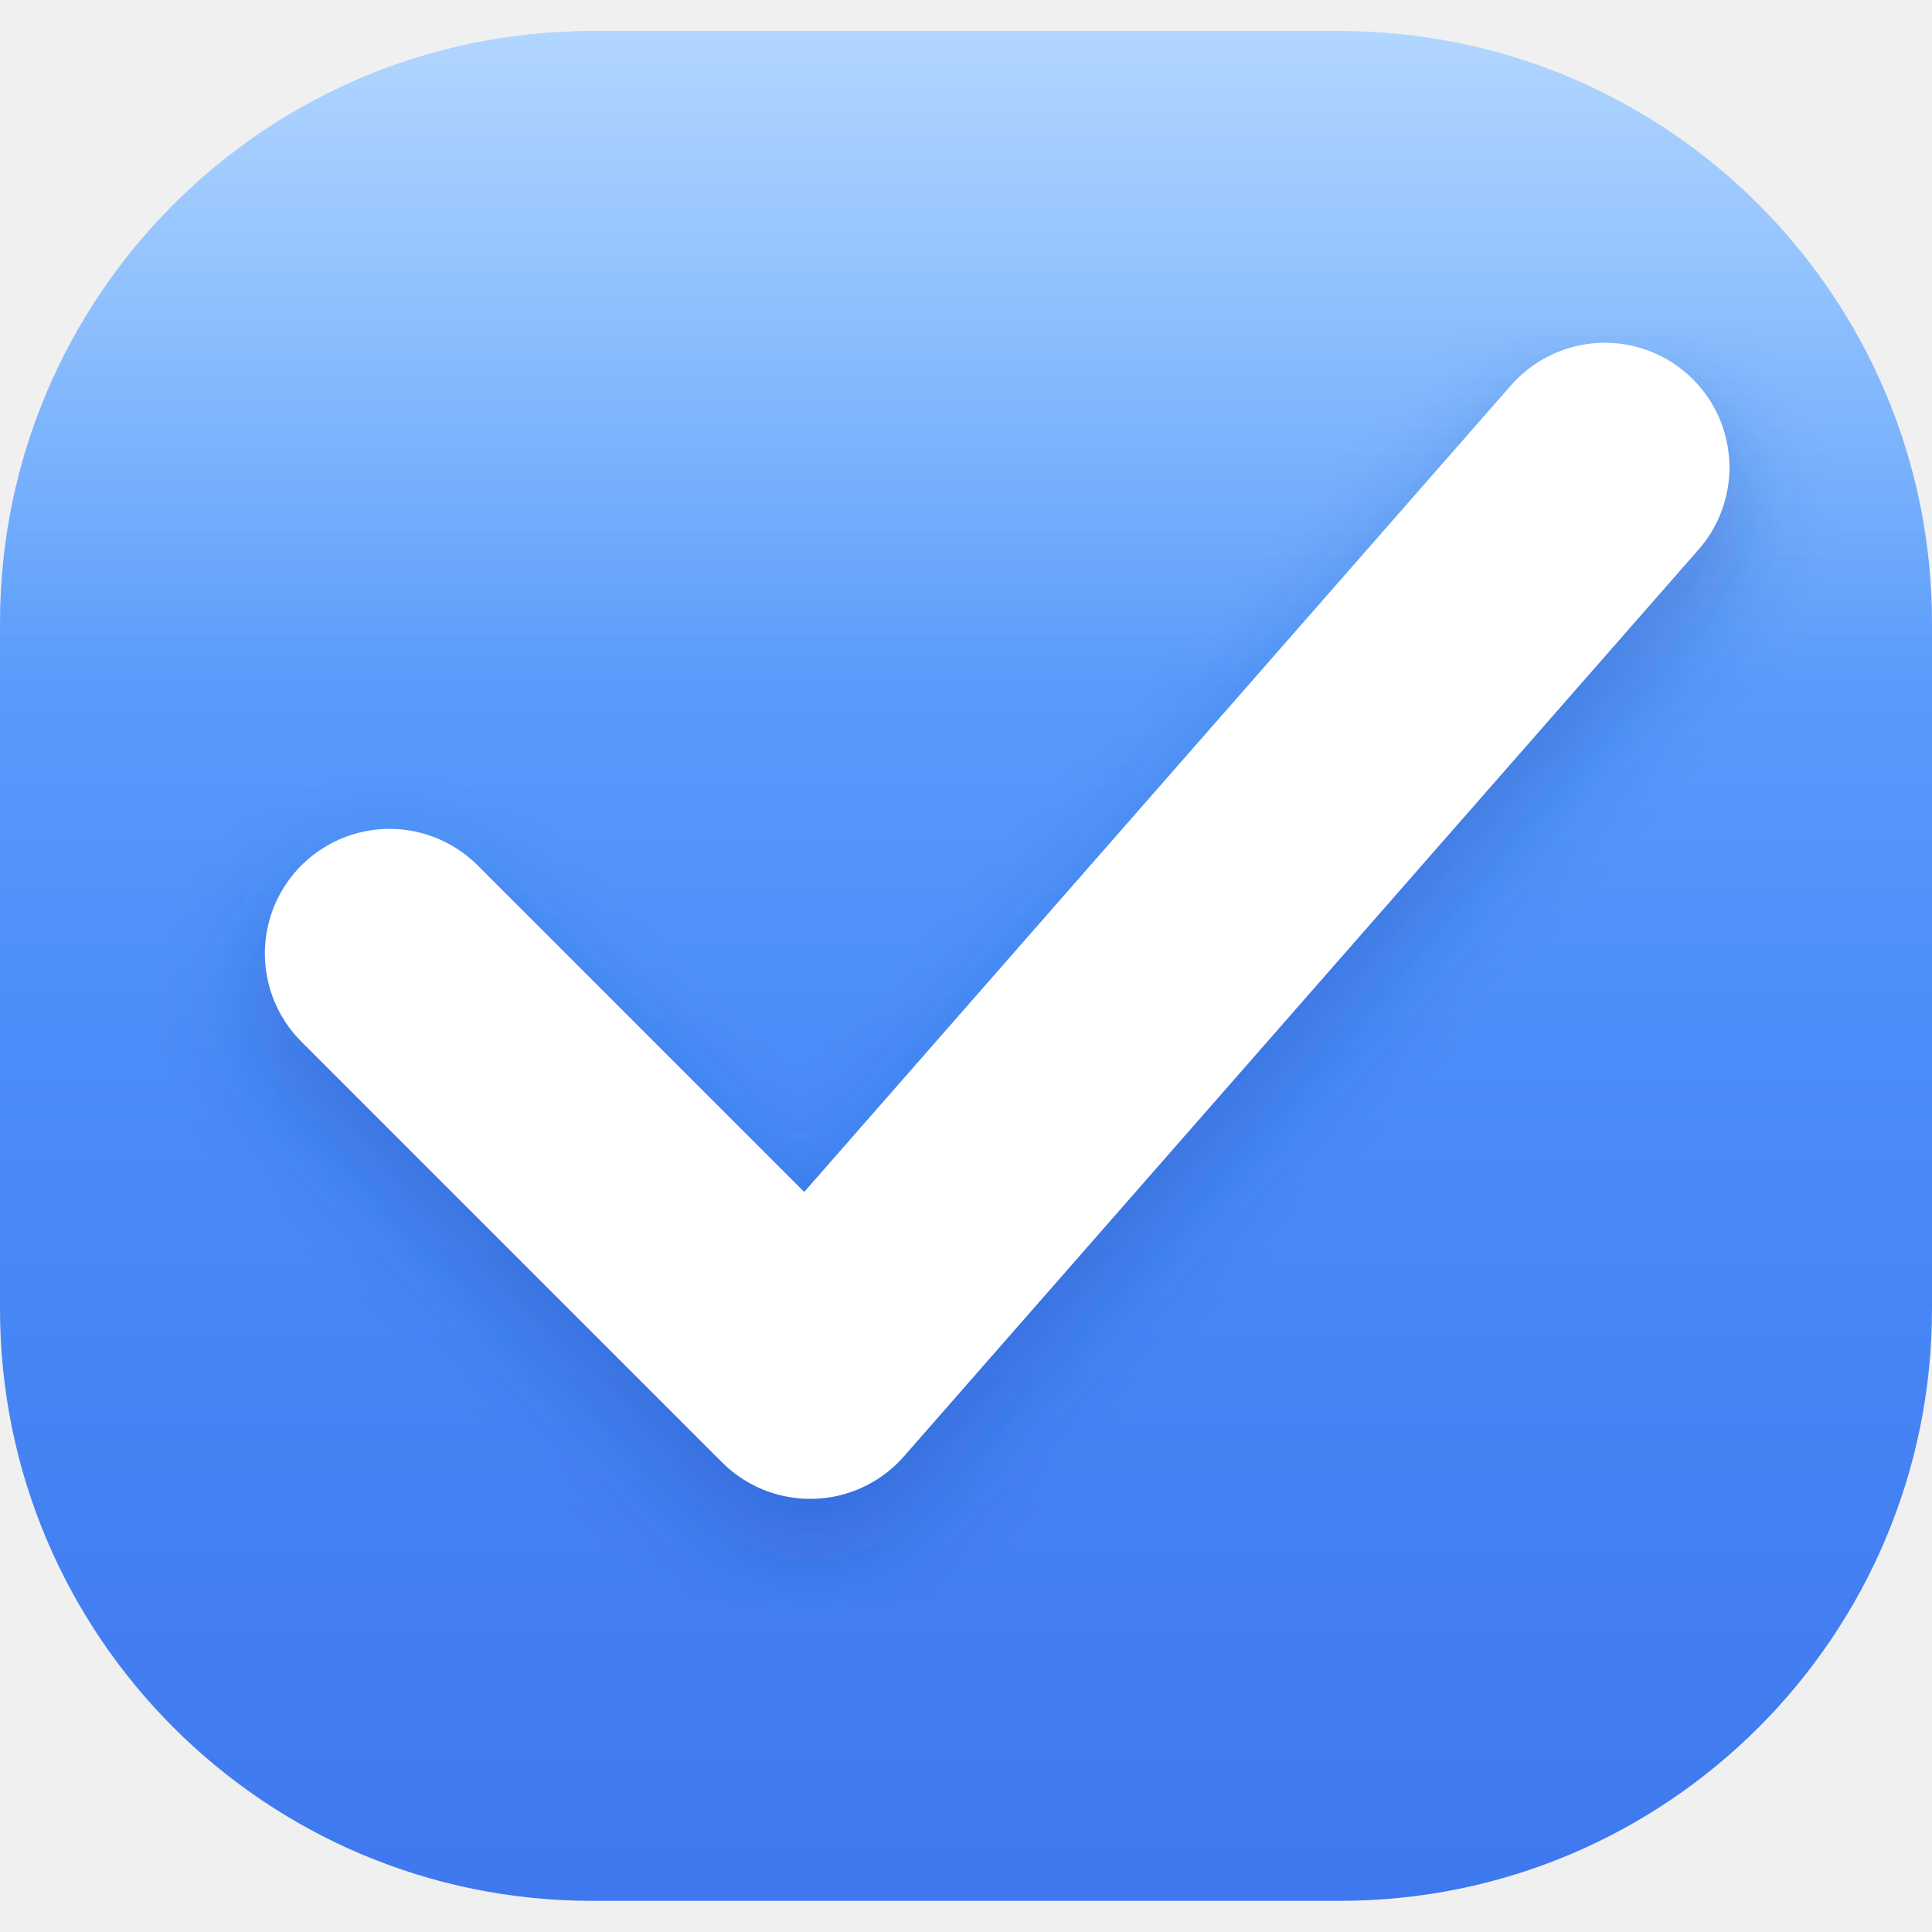
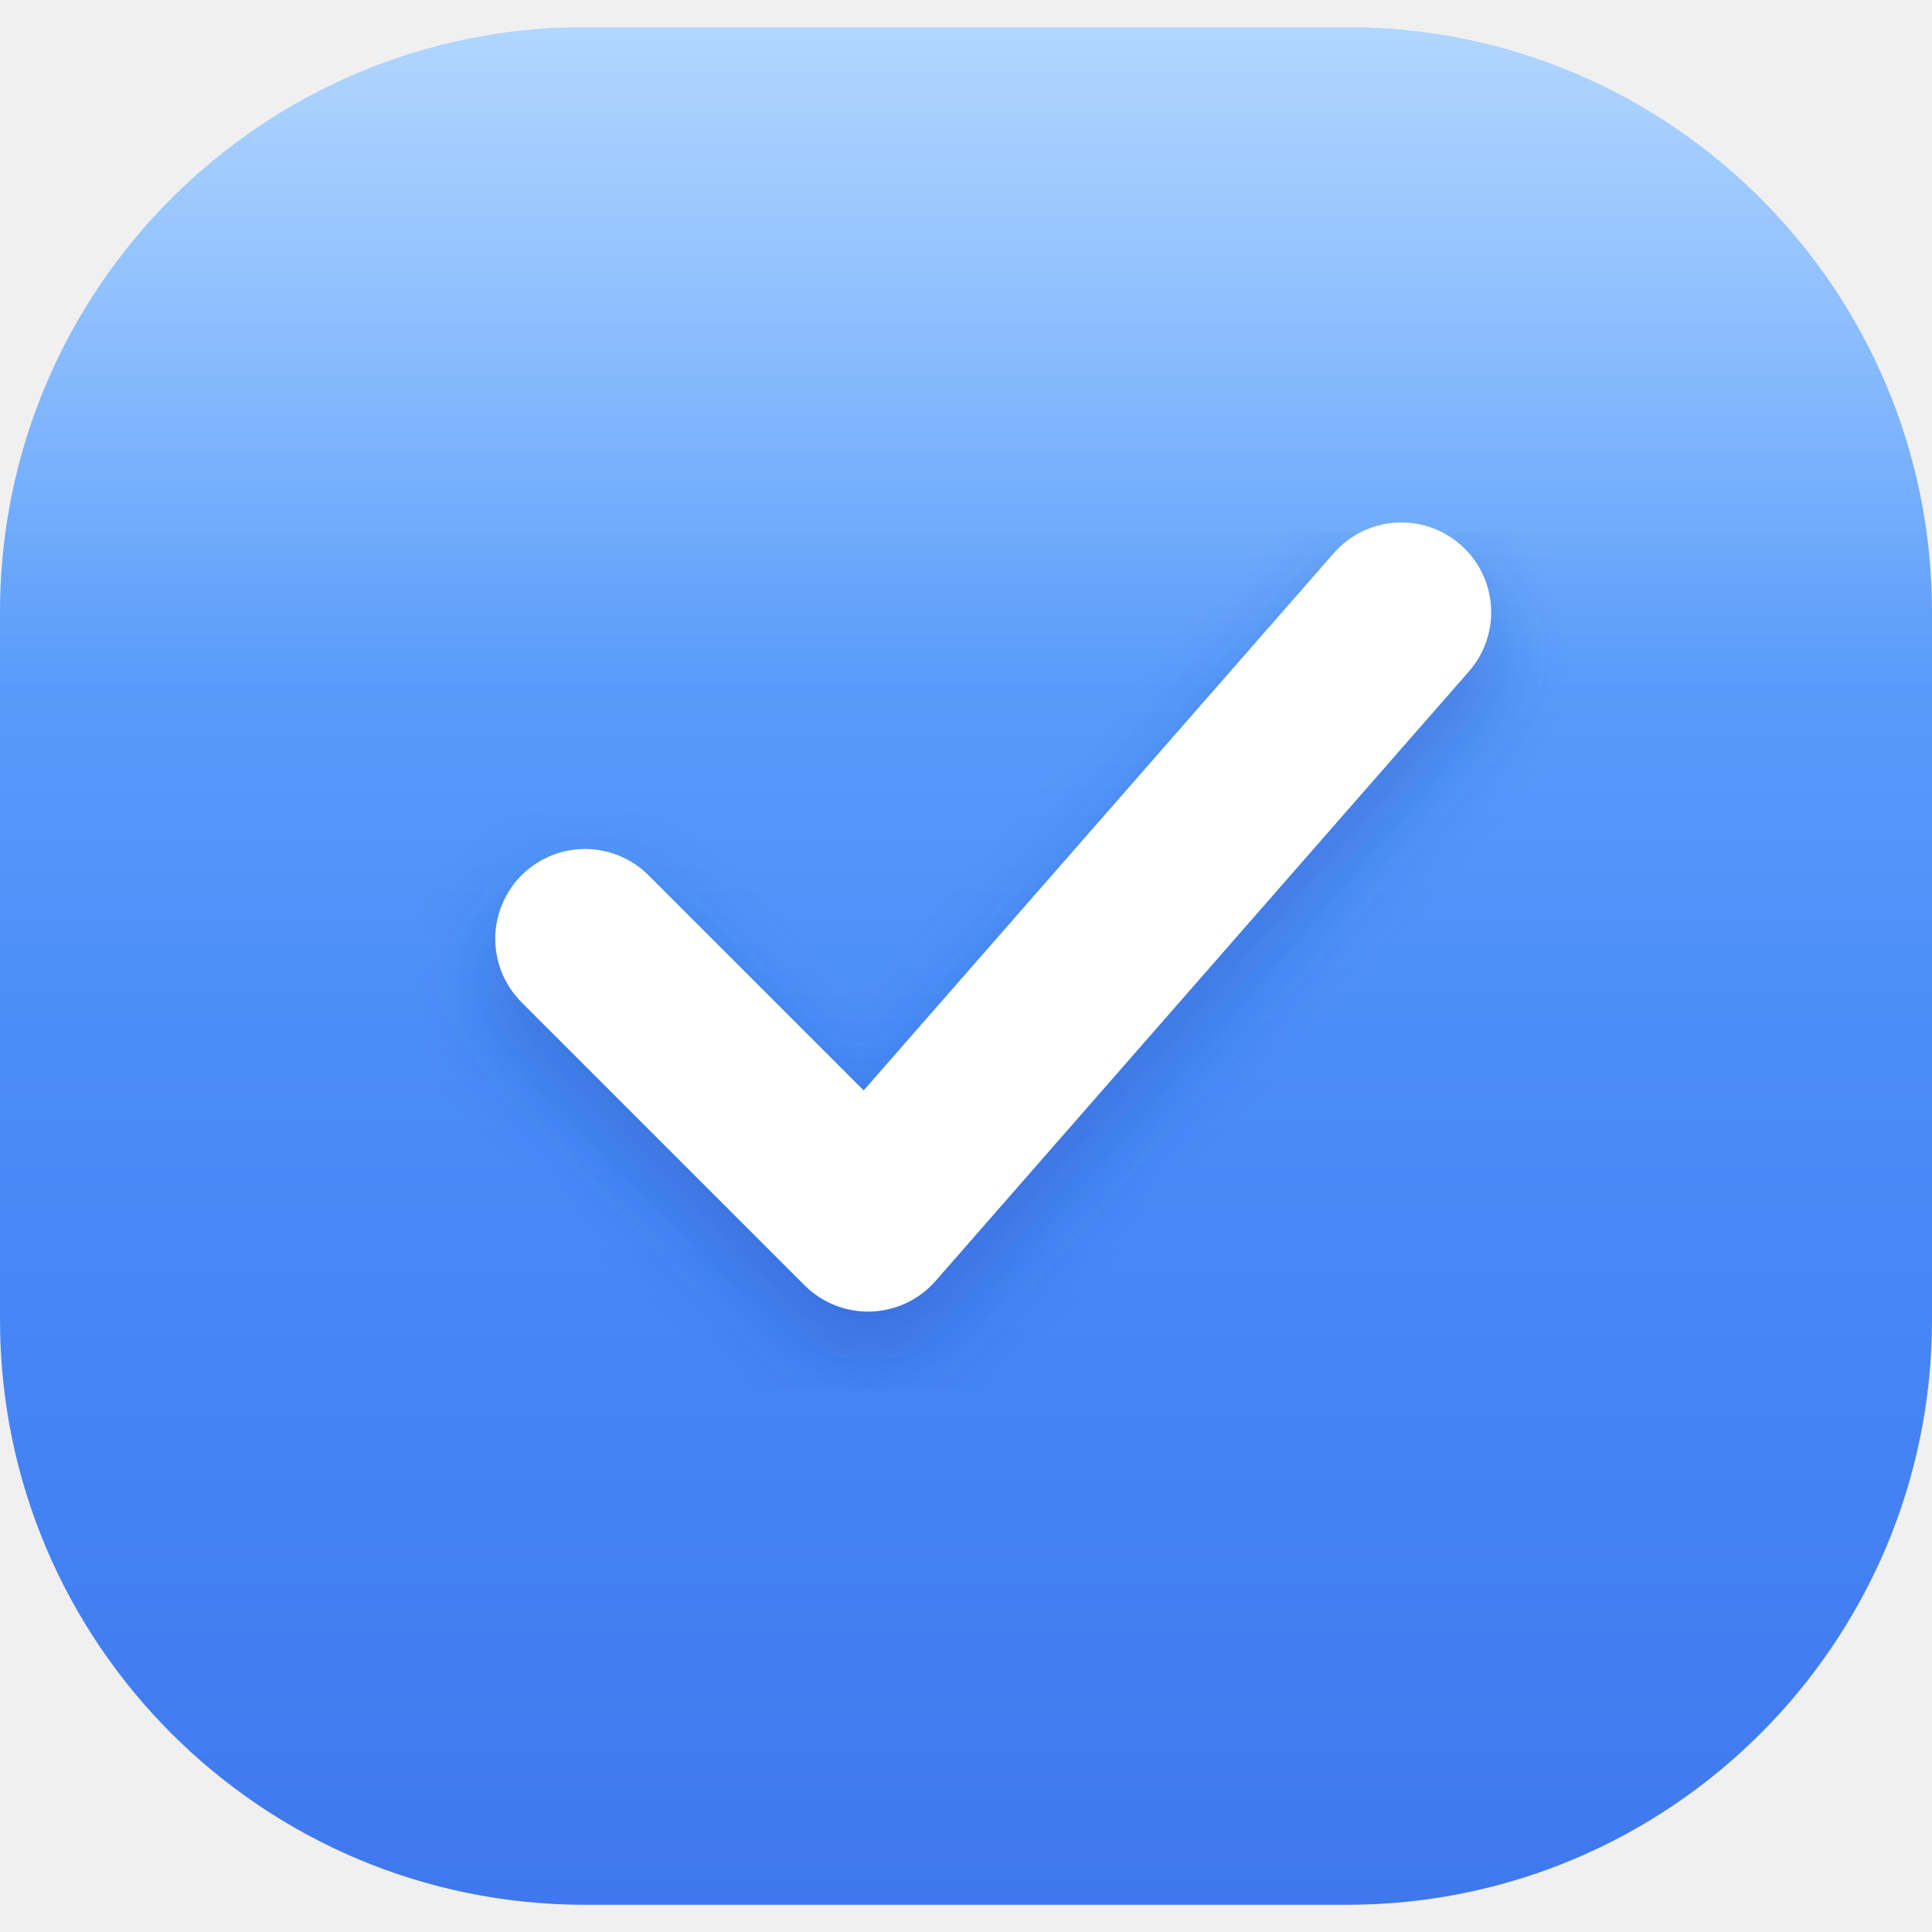
- <svg xmlns="http://www.w3.org/2000/svg" width="512" height="512" viewBox="202 180 620 620">
+ <svg xmlns="http://www.w3.org/2000/svg" width="512" height="512" viewBox="157 135 710 710">
  <defs>
    <linearGradient id="bg" x1="0" y1="0" x2="0" y2="1">
      <stop offset="0" stop-color="#ffffff" />
      <stop offset="1" stop-color="#f1f4fa" />
    </linearGradient>
    <linearGradient id="face" x1="0" y1="0" x2="0" y2="1">
      <stop offset="0" stop-color="#72b4ff" />
      <stop offset=".55" stop-color="#4a8cf8" />
      <stop offset="1" stop-color="#3f78ee" />
    </linearGradient>
    <linearGradient id="under" x1="0" y1="0" x2="0" y2="1">
      <stop offset="0" stop-color="#9cc8ff" />
      <stop offset="1" stop-color="#d4c6ff" />
    </linearGradient>
    <linearGradient id="sheen" x1="0" y1="0" x2="0" y2="1">
      <stop offset="0" stop-color="#ffffff" stop-opacity=".45" />
      <stop offset=".35" stop-color="#ffffff" stop-opacity="0" />
    </linearGradient>
    <filter id="glow" x="-30%" y="-30%" width="160%" height="160%">
      <feGaussianBlur stdDeviation="46" />
    </filter>
    <filter id="soft" x="-20%" y="-20%" width="140%" height="140%">
      <feGaussianBlur stdDeviation="14" />
    </filter>
  </defs>
-   <rect x="202" y="190" width="620" height="600" rx="190" fill="url(#face)" />
-   <rect x="202" y="190" width="620" height="600" rx="190" fill="url(#sheen)" />
-   <path d="M327 486L462 621L717 330" fill="none" stroke="#1b49b8" stroke-opacity=".35" stroke-width="86" stroke-linecap="round" stroke-linejoin="round" transform="translate(0 16)" filter="url(#soft)" />
-   <path d="M327 486L462 621L717 330" fill="none" stroke="#ffffff" stroke-width="80" stroke-linecap="round" stroke-linejoin="round" />
+   <rect x="157" y="145" width="710" height="690" rx="215" fill="url(#face)" />
+   <rect x="157" y="145" width="710" height="690" rx="215" fill="url(#sheen)" />
+   <path d="M372 480L476 584L672 360" fill="none" stroke="#1b49b8" stroke-opacity=".35" stroke-width="70" stroke-linecap="round" stroke-linejoin="round" transform="translate(0 16)" filter="url(#soft)" />
+   <path d="M372 480L476 584L672 360" fill="none" stroke="#ffffff" stroke-width="66" stroke-linecap="round" stroke-linejoin="round" />
</svg>
